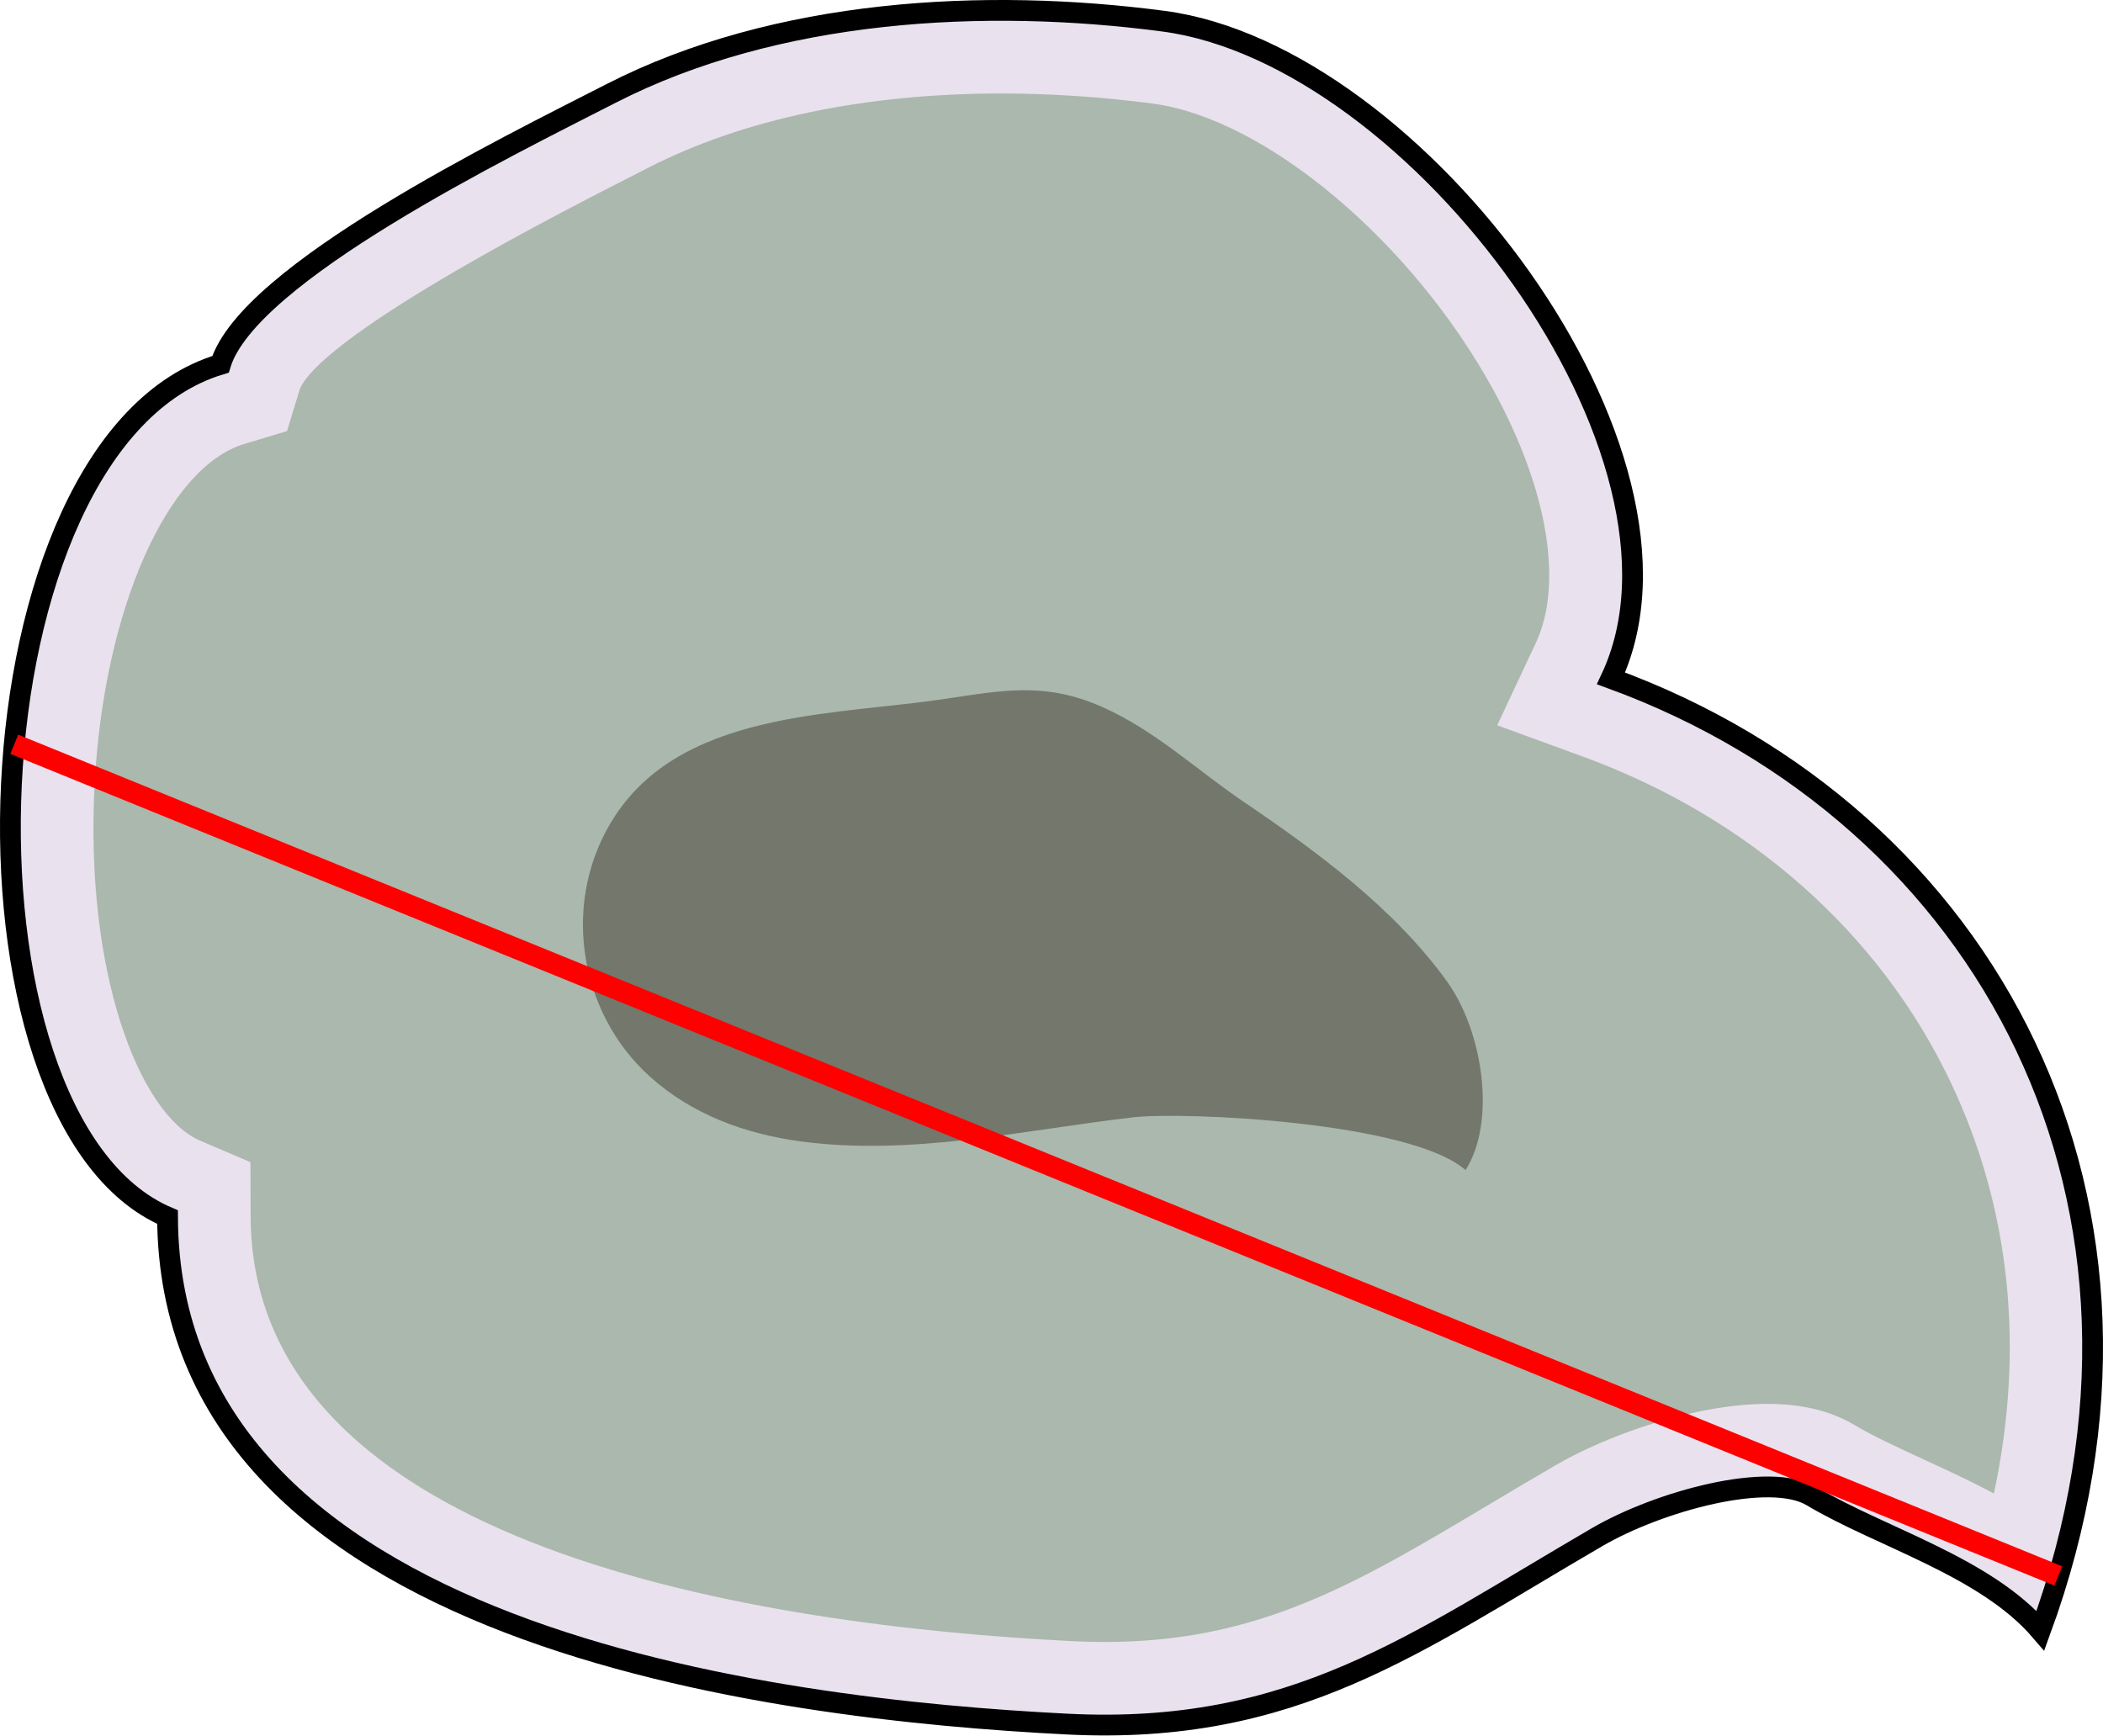
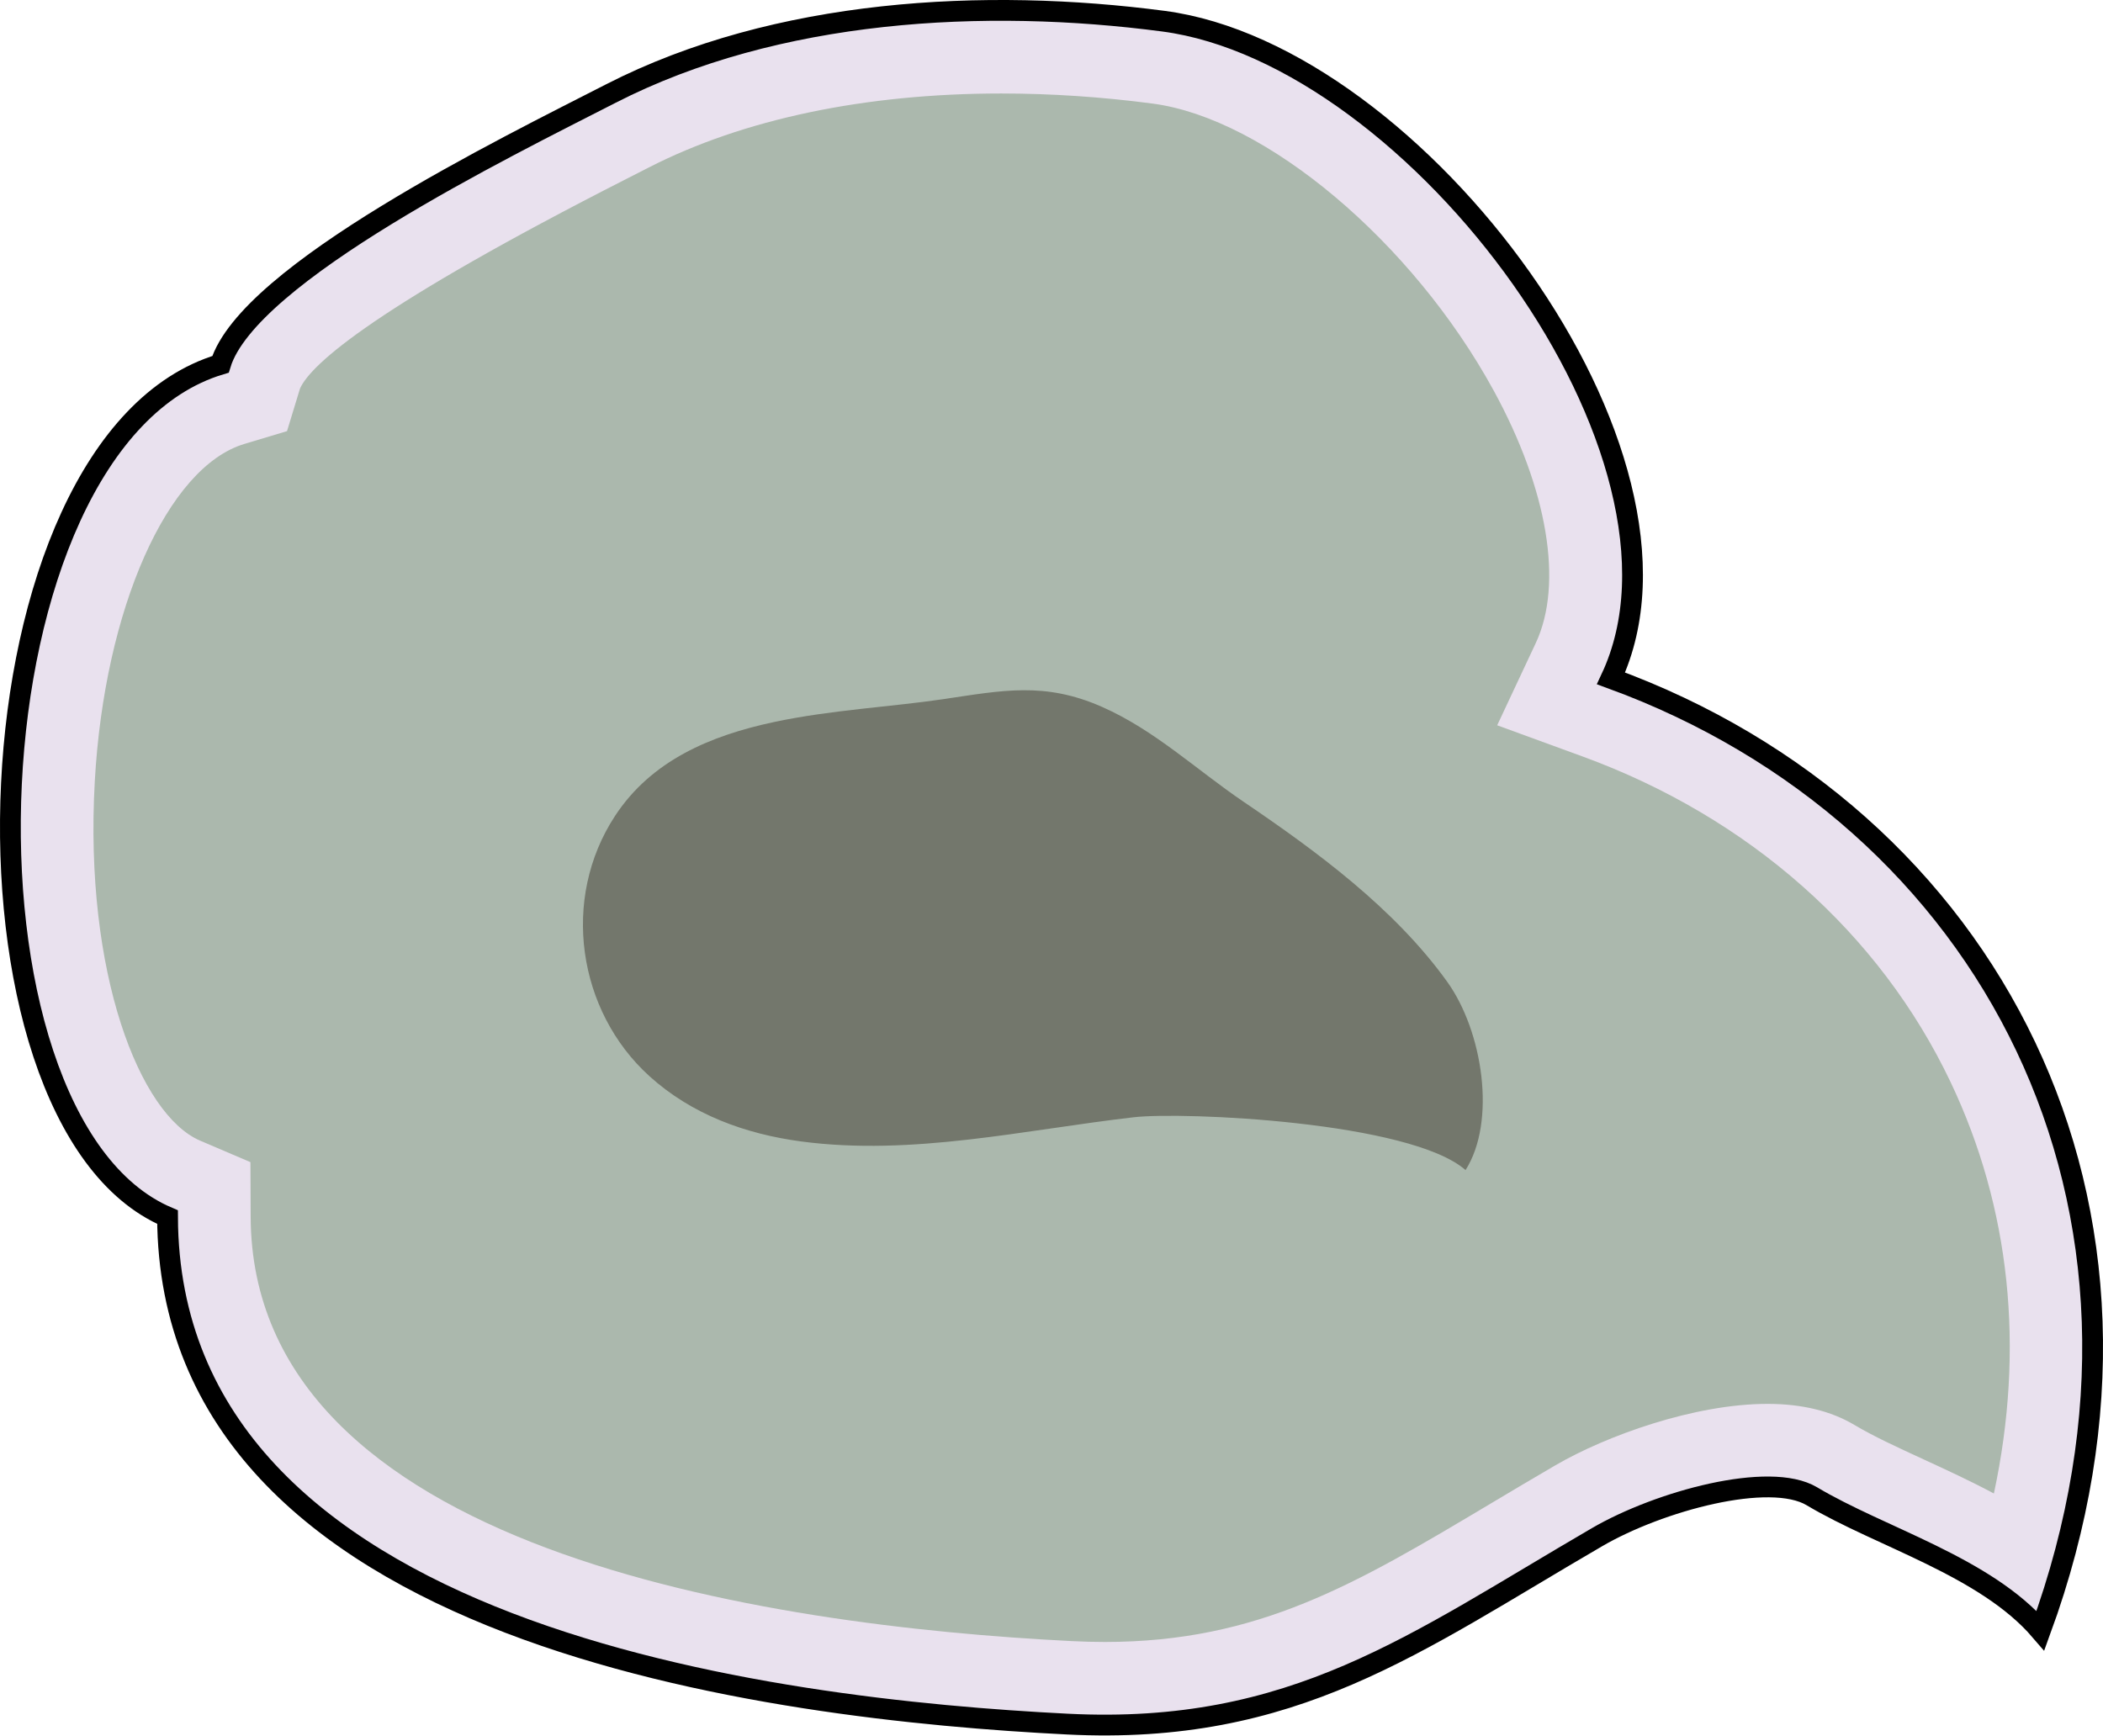
<svg xmlns="http://www.w3.org/2000/svg" version="1.1" id="圖層_1" x="0px" y="0px" width="101.209px" height="83.532px" viewBox="0 0 101.209 83.532" style="enable-background:new 0 0 101.209 83.532;" xml:space="preserve">
  <g>
    <path style="fill:#E9E1EE;stroke:#000000;stroke-miterlimit:10;" d="M29.401,4.501c7.986-4.089,18.018-4.612,26.596-3.481   c12.183,1.606,26.581,20.879,21.535,31.632c18.166,6.636,28.166,25.333,20.666,45.833c-2.651-3.086-7.684-4.486-11-6.466   c-2.034-1.214-7.349,0.229-10.333,1.966c-8.795,5.115-14.59,9.551-25.5,9C37.35,82.277,8.144,78.849,8.063,58.583   c-10.954-4.678-9.928-37.306,2.549-41.047C11.948,13.152,24.324,7.101,29.401,4.501z" />
    <path style="fill:#ABB8AD;" d="M53.171,79.032c-0.521,0-1.056-0.014-1.604-0.042c-14.727-0.743-39.439-4.386-39.504-20.423   l-0.011-2.63l-2.418-1.033C6.732,53.665,4.042,46.854,4.562,37.6c0.466-8.295,3.494-15.122,7.198-16.232l2.053-0.616l0.625-2.05   c0.538-1.207,3.724-3.992,15.744-10.109l1.042-0.532C35.775,5.731,41.64,4.5,48.185,4.5c2.392,0,4.844,0.163,7.288,0.486   c5.442,0.717,12.496,6.652,16.408,13.805c2.607,4.767,3.366,9.313,2.029,12.162l-1.856,3.957l4.105,1.5   c8.012,2.927,14.304,8.494,17.717,15.678c2.879,6.058,3.576,12.818,2.082,19.798c-1.138-0.608-2.292-1.14-3.393-1.647   c-1.237-0.57-2.407-1.109-3.318-1.652c-1.128-0.674-2.535-1.015-4.183-1.015c-3.522,0-7.763,1.532-10.211,2.958   c-1.082,0.629-2.119,1.248-3.127,1.849C65.255,76.24,60.579,79.032,53.171,79.032z" />
    <path style="fill:#73776C;" d="M37.252,34.753c2.725-0.581,5.63-0.73,8.112-1.096c2.885-0.426,4.899-0.854,7.667,0.365   c2.541,1.119,4.551,3.033,6.822,4.572c3.497,2.371,7.257,5.129,9.791,8.655c1.725,2.4,2.375,6.735,0.887,9.069   c-2.667-2.333-13.586-2.817-15.975-2.541c-5.279,0.61-10.647,1.872-15.982,1.166c-2.697-0.357-5.281-1.296-7.324-3.148   c-3.455-3.134-4.268-8.534-1.65-12.524C31.349,36.604,34.186,35.406,37.252,34.753z" />
  </g>
-   <line id="direct" style="fill:none;stroke:#FF0000;stroke-miterlimit:10;" x1="0.687" y1="35.823" x2="99.057" y2="75.854" />
+   <line id="direct" style="display:none;stroke:#FF0000;stroke-miterlimit:10;" x1="0.687" y1="35.823" x2="99.057" y2="75.854" />
</svg>
